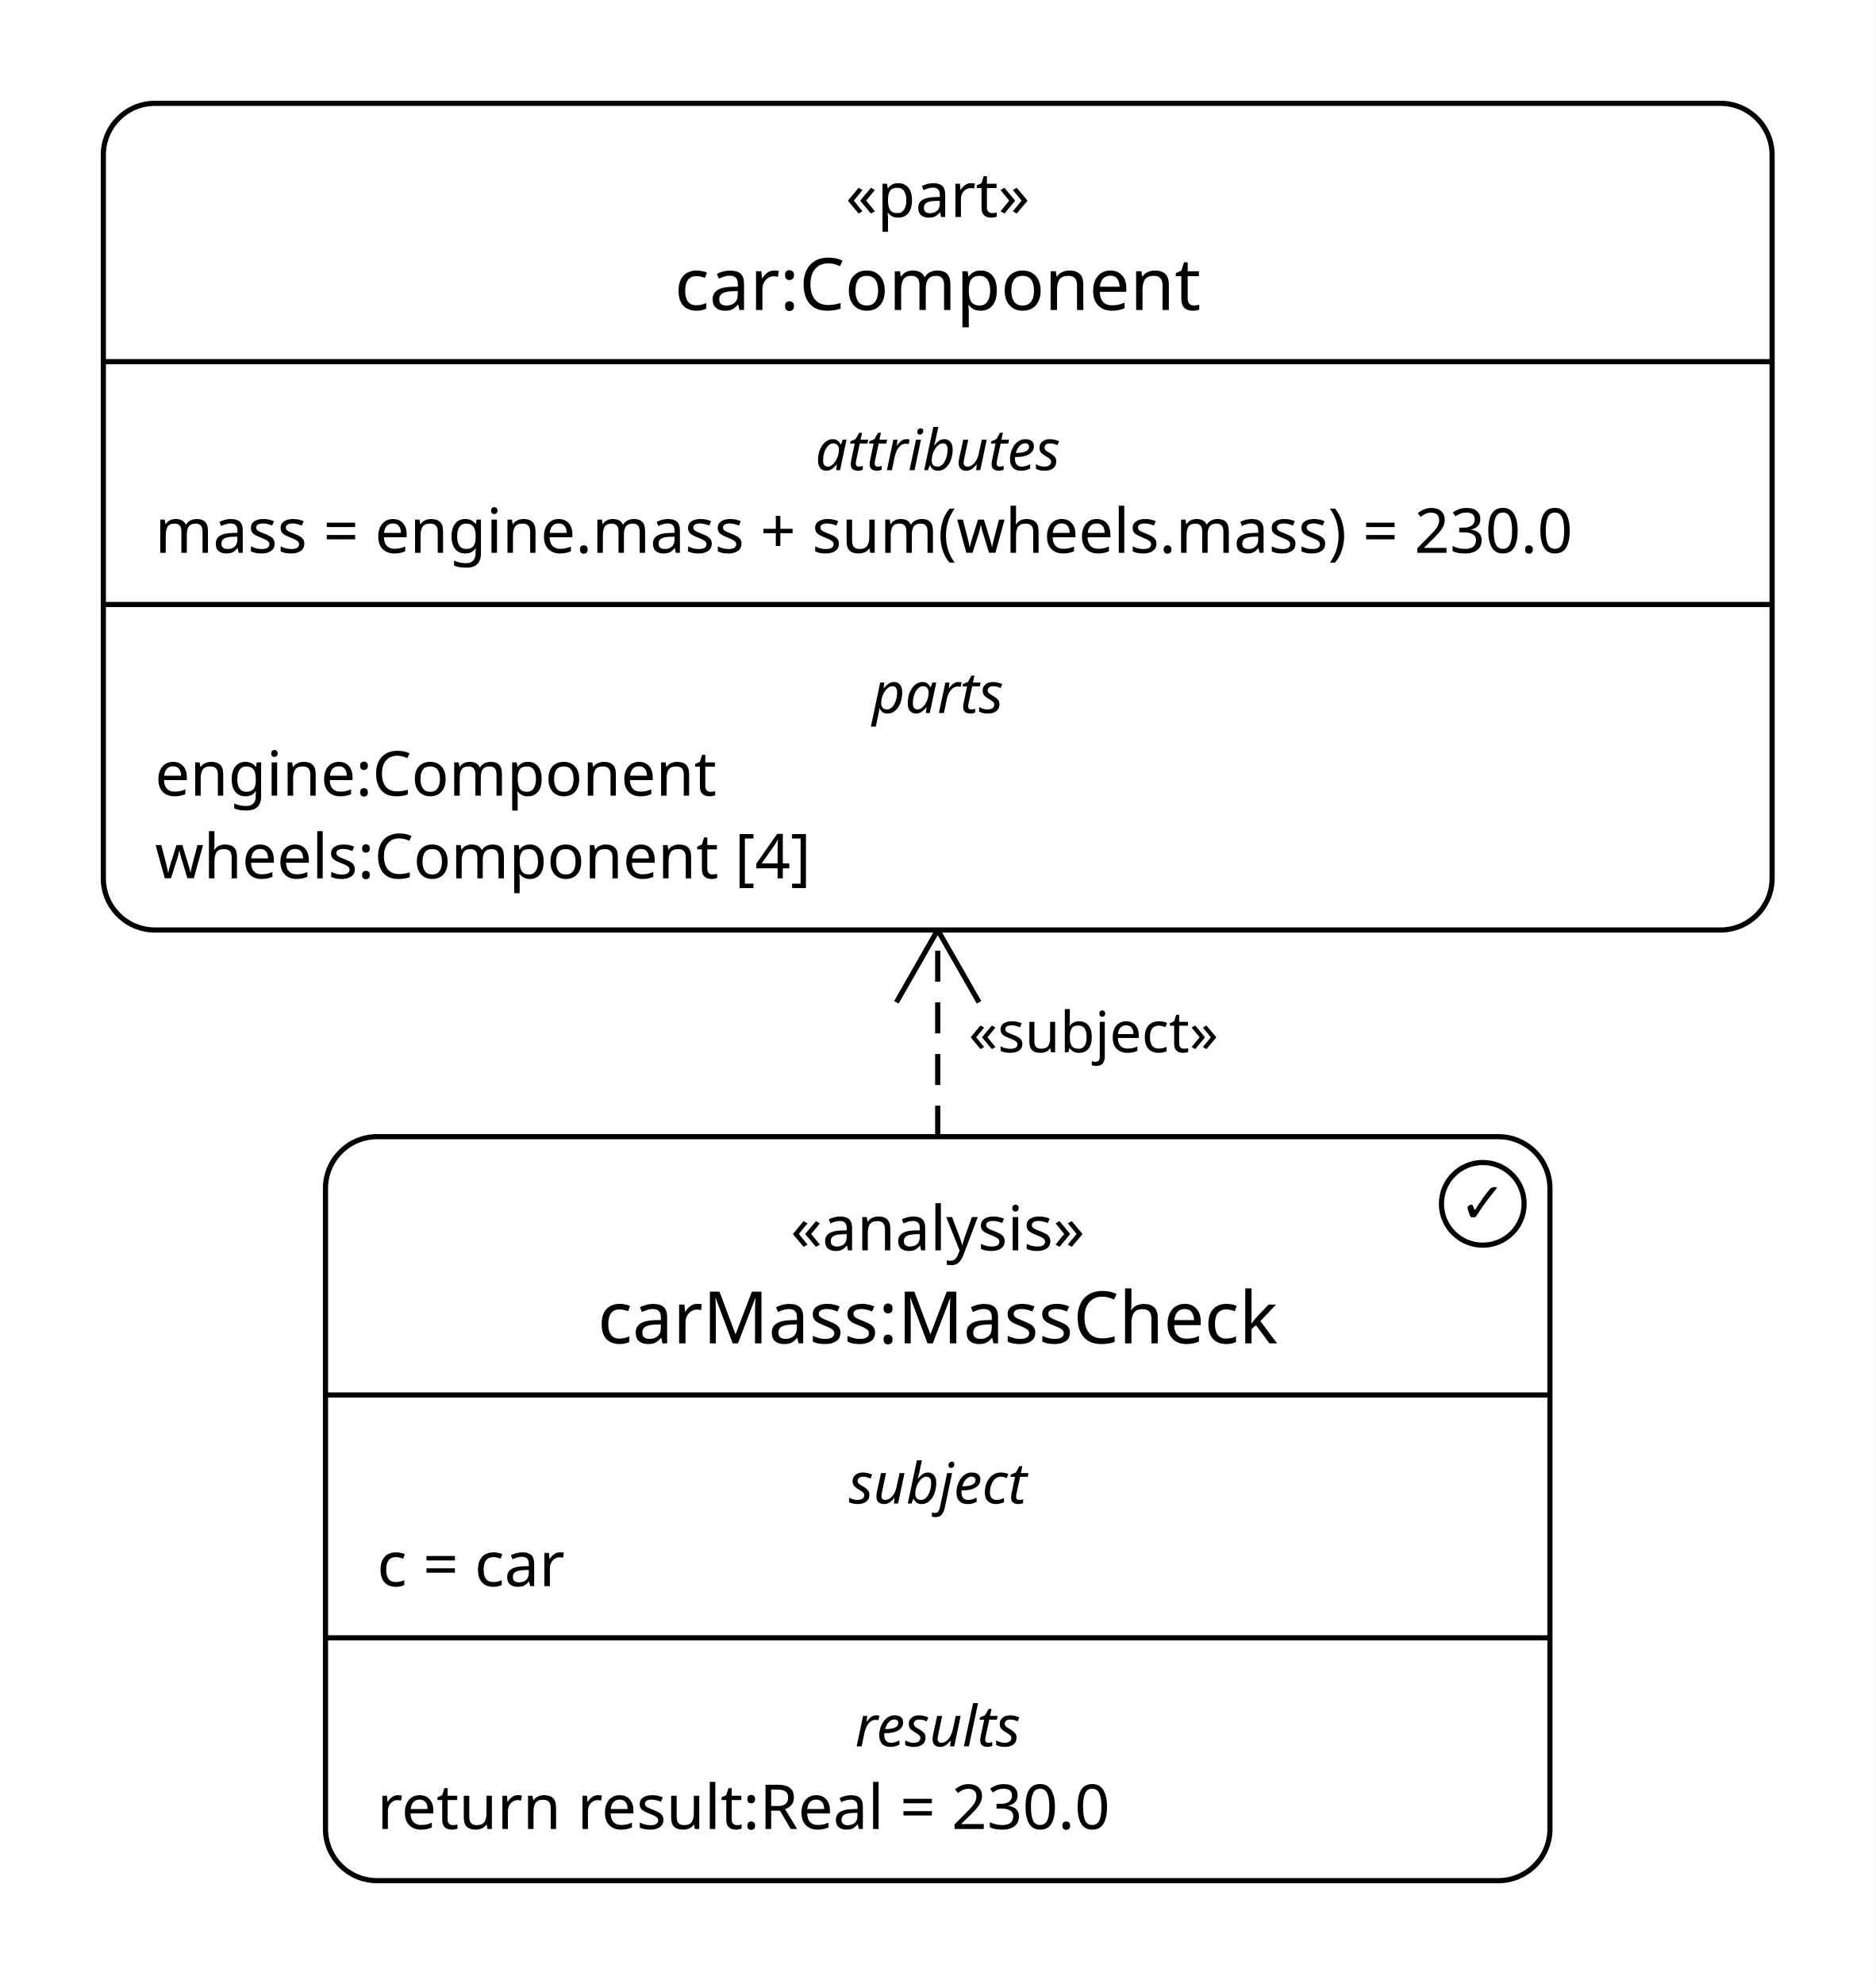
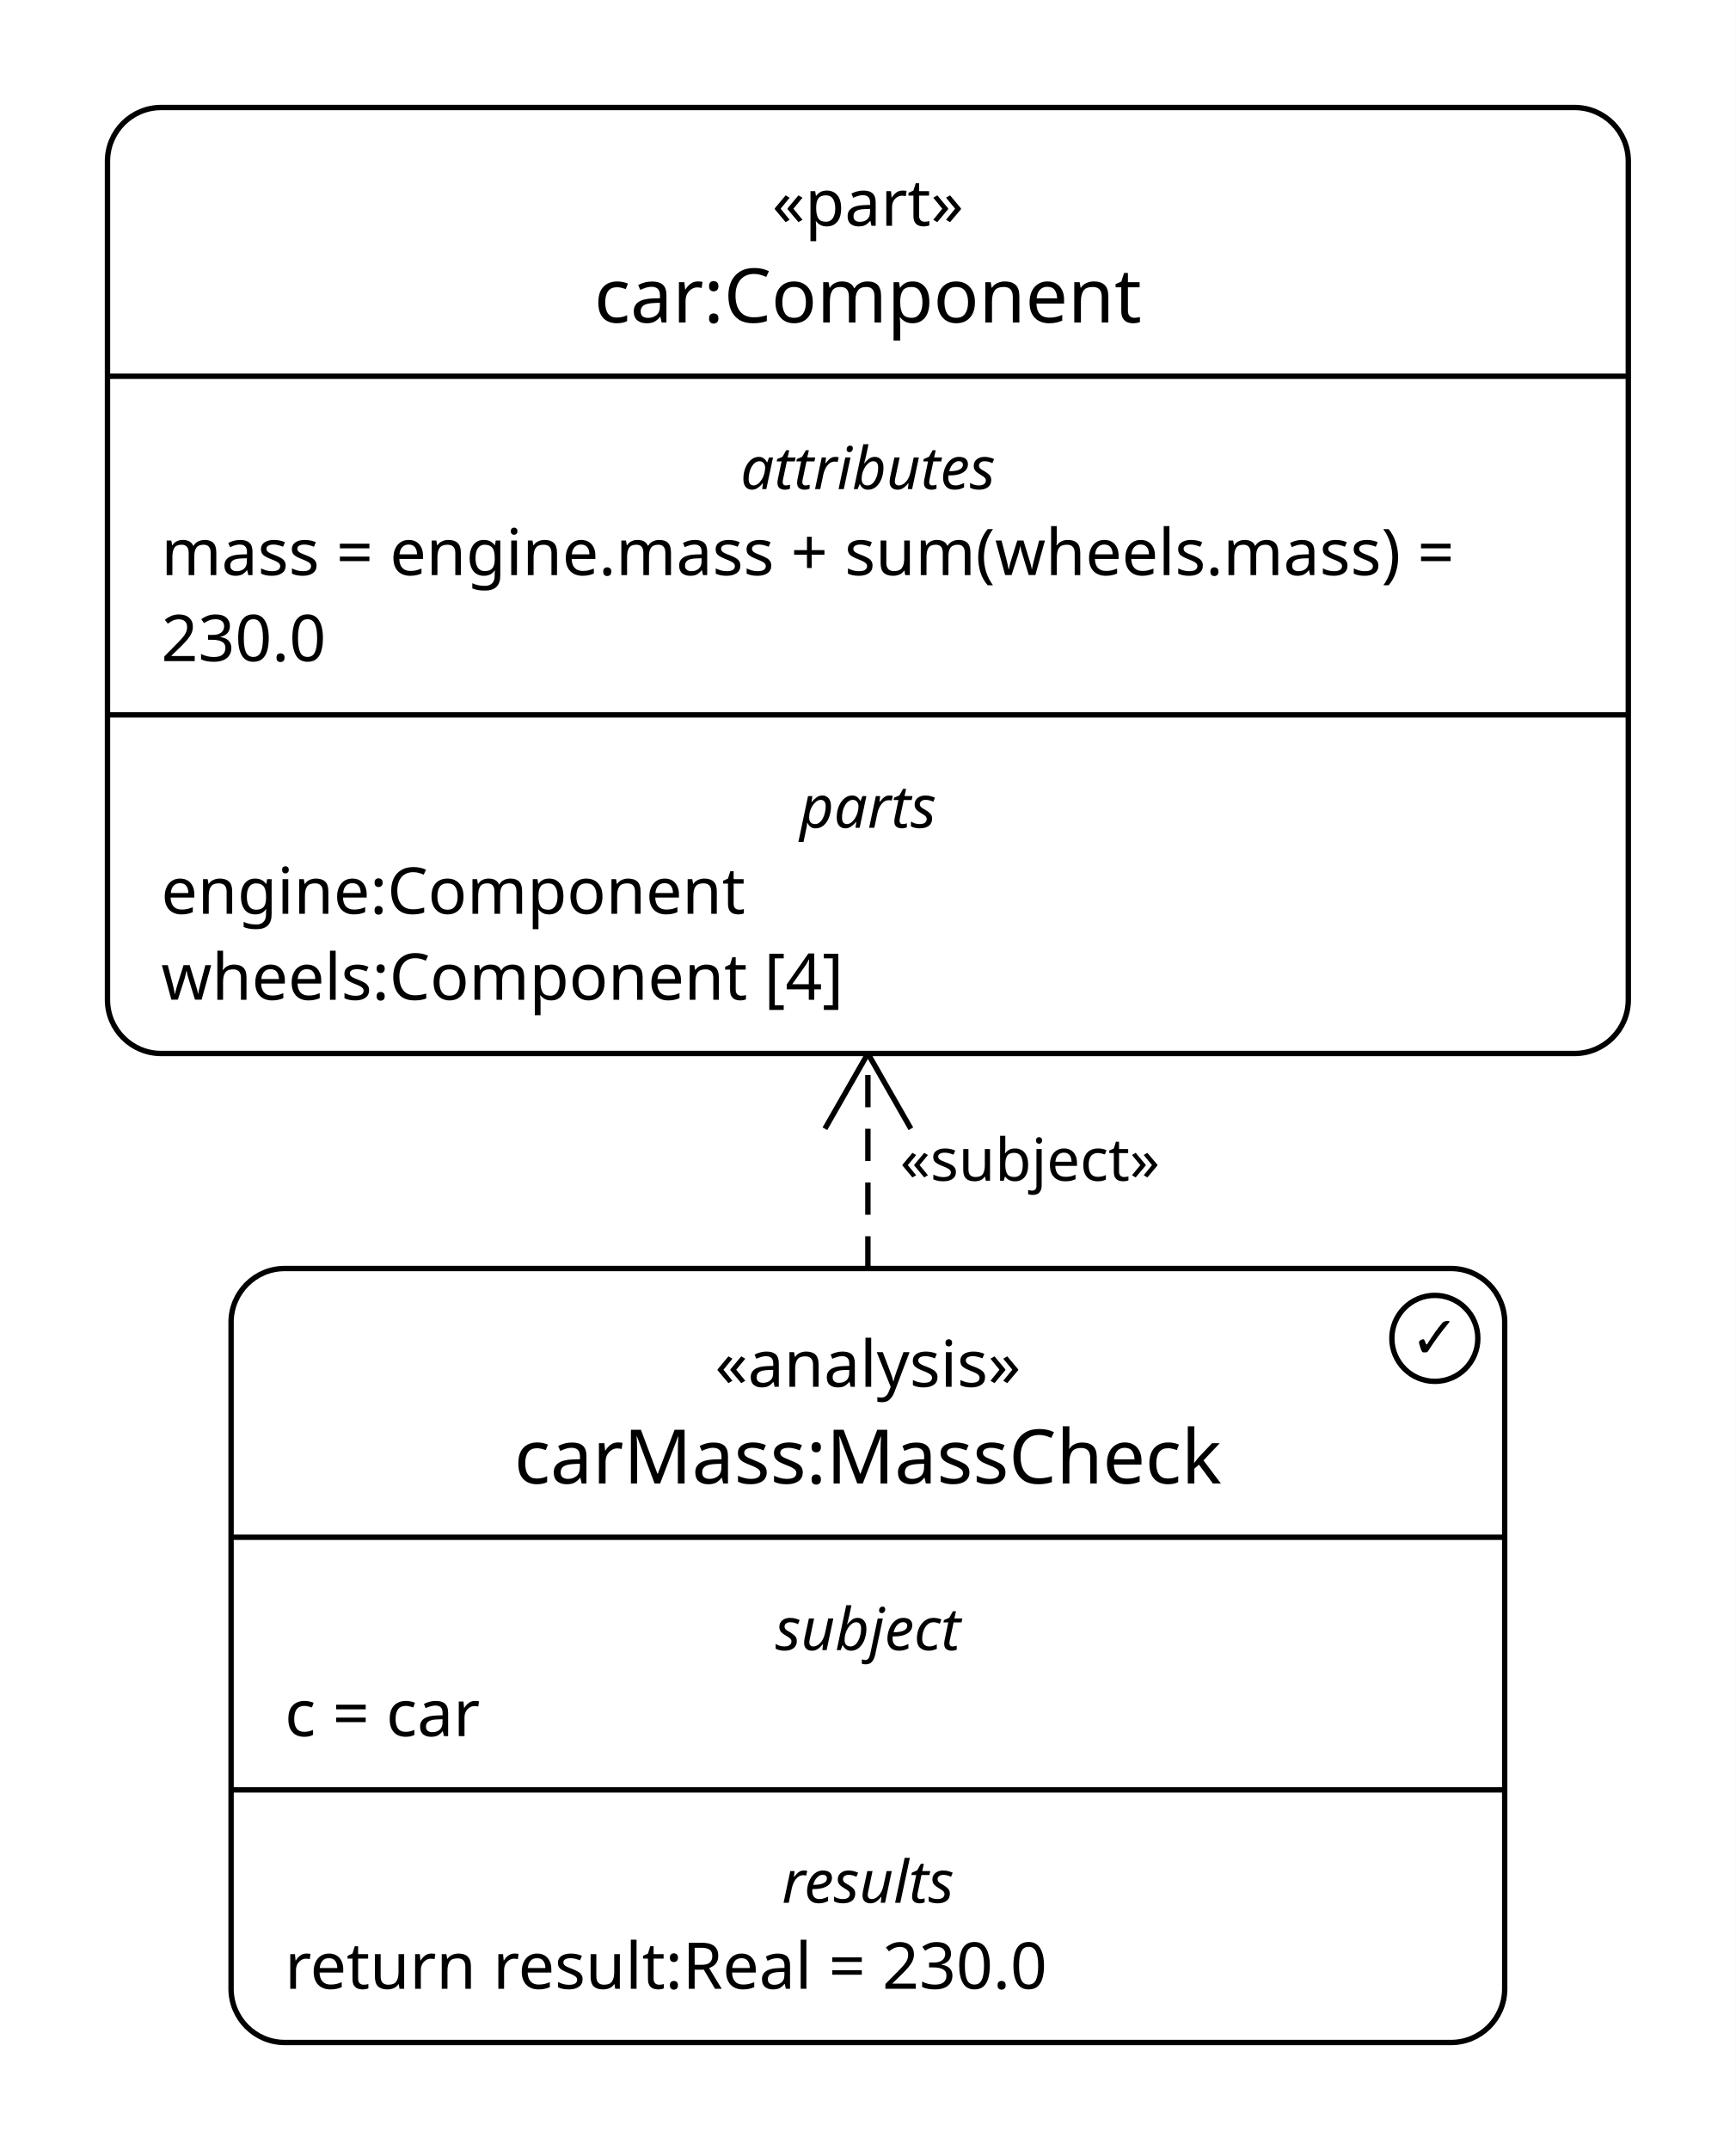
- <svg xmlns="http://www.w3.org/2000/svg" width="363" height="384" viewBox="0 0 363 384" font-family="sans-serif">
-   <rect x="0" y="0" width="363" height="384" fill="#ffffff" />
-   <polyline points="181.5,220 181.5,180" fill="none" stroke="#000000" stroke-dasharray="6 4" />
-   <polyline points="189.5,194 181.5,180 173.5,194" fill="none" stroke="#000000" />
-   <text x="187.5" y="203.67" text-anchor="start" font-size="11">«subject»</text>
-   <rect x="20" y="20" width="323" height="160" rx="10" fill="#ffffff" stroke="#000000" />
-   <text x="181.5" y="42" text-anchor="middle" font-size="12">«part»</text>
-   <text x="181.5" y="60" text-anchor="middle" font-size="14">car:Component</text>
-   <polyline points="20,70 343,70" fill="none" stroke="#000000" />
-   <text x="181.5" y="91" text-anchor="middle" font-size="11" font-style="italic">attributes</text>
-   <text x="30" y="107" text-anchor="start" font-size="12">mass = engine.mass + sum(wheels.mass) = 230.0</text>
-   <polyline points="20,117 343,117" fill="none" stroke="#000000" />
-   <text x="181.5" y="138" text-anchor="middle" font-size="11" font-style="italic">parts</text>
-   <text x="30" y="154" text-anchor="start" font-size="12">engine:Component</text>
-   <text x="30" y="170" text-anchor="start" font-size="12">wheels:Component [4]</text>
-   <rect x="63" y="220" width="237" height="144" rx="10" fill="#ffffff" stroke="#000000" />
-   <text x="181.5" y="242" text-anchor="middle" font-size="12">«analysis»</text>
-   <text x="181.5" y="260" text-anchor="middle" font-size="14">carMass:MassCheck</text>
-   <rect x="279" y="225" width="16" height="16" rx="8" fill="none" stroke="#000000" />
-   <text x="287" y="236.67" text-anchor="middle" font-size="11">✓</text>
-   <polyline points="63,270 300,270" fill="none" stroke="#000000" />
-   <text x="181.5" y="291" text-anchor="middle" font-size="11" font-style="italic">subject</text>
-   <text x="73" y="307" text-anchor="start" font-size="12">c = car</text>
-   <polyline points="63,317 300,317" fill="none" stroke="#000000" />
-   <text x="181.5" y="338" text-anchor="middle" font-size="11" font-style="italic">results</text>
-   <text x="73" y="354" text-anchor="start" font-size="12">return result:Real = 230.0</text>
+ <svg xmlns="http://www.w3.org/2000/svg" width="323" height="400" viewBox="0 0 323 400" font-family="sans-serif">
+   <rect x="0" y="0" width="323" height="400" fill="#ffffff" />
+   <polyline points="161.5,236 161.5,196" fill="none" stroke="#000000" stroke-dasharray="6 4" />
+   <polyline points="169.5,210 161.5,196 153.5,210" fill="none" stroke="#000000" />
+   <text x="167.5" y="219.67" text-anchor="start" font-size="11">«subject»</text>
+   <rect x="20" y="20" width="283" height="176" rx="10" fill="#ffffff" stroke="#000000" />
+   <text x="161.5" y="42" text-anchor="middle" font-size="12">«part»</text>
+   <text x="161.5" y="60" text-anchor="middle" font-size="14">car:Component</text>
+   <polyline points="20,70 303,70" fill="none" stroke="#000000" />
+   <text x="161.5" y="91" text-anchor="middle" font-size="11" font-style="italic">attributes</text>
+   <text x="30" y="107" text-anchor="start" font-size="12">mass = engine.mass + sum(wheels.mass) =</text>
+   <text x="30" y="123" text-anchor="start" font-size="12">  230.0</text>
+   <polyline points="20,133 303,133" fill="none" stroke="#000000" />
+   <text x="161.5" y="154" text-anchor="middle" font-size="11" font-style="italic">parts</text>
+   <text x="30" y="170" text-anchor="start" font-size="12">engine:Component</text>
+   <text x="30" y="186" text-anchor="start" font-size="12">wheels:Component [4]</text>
+   <rect x="43" y="236" width="237" height="144" rx="10" fill="#ffffff" stroke="#000000" />
+   <text x="161.5" y="258" text-anchor="middle" font-size="12">«analysis»</text>
+   <text x="161.5" y="276" text-anchor="middle" font-size="14">carMass:MassCheck</text>
+   <rect x="259" y="241" width="16" height="16" rx="8" fill="none" stroke="#000000" />
+   <text x="267" y="252.67" text-anchor="middle" font-size="11">✓</text>
+   <polyline points="43,286 280,286" fill="none" stroke="#000000" />
+   <text x="161.5" y="307" text-anchor="middle" font-size="11" font-style="italic">subject</text>
+   <text x="53" y="323" text-anchor="start" font-size="12">c = car</text>
+   <polyline points="43,333 280,333" fill="none" stroke="#000000" />
+   <text x="161.5" y="354" text-anchor="middle" font-size="11" font-style="italic">results</text>
+   <text x="53" y="370" text-anchor="start" font-size="12">return result:Real = 230.0</text>
</svg>
